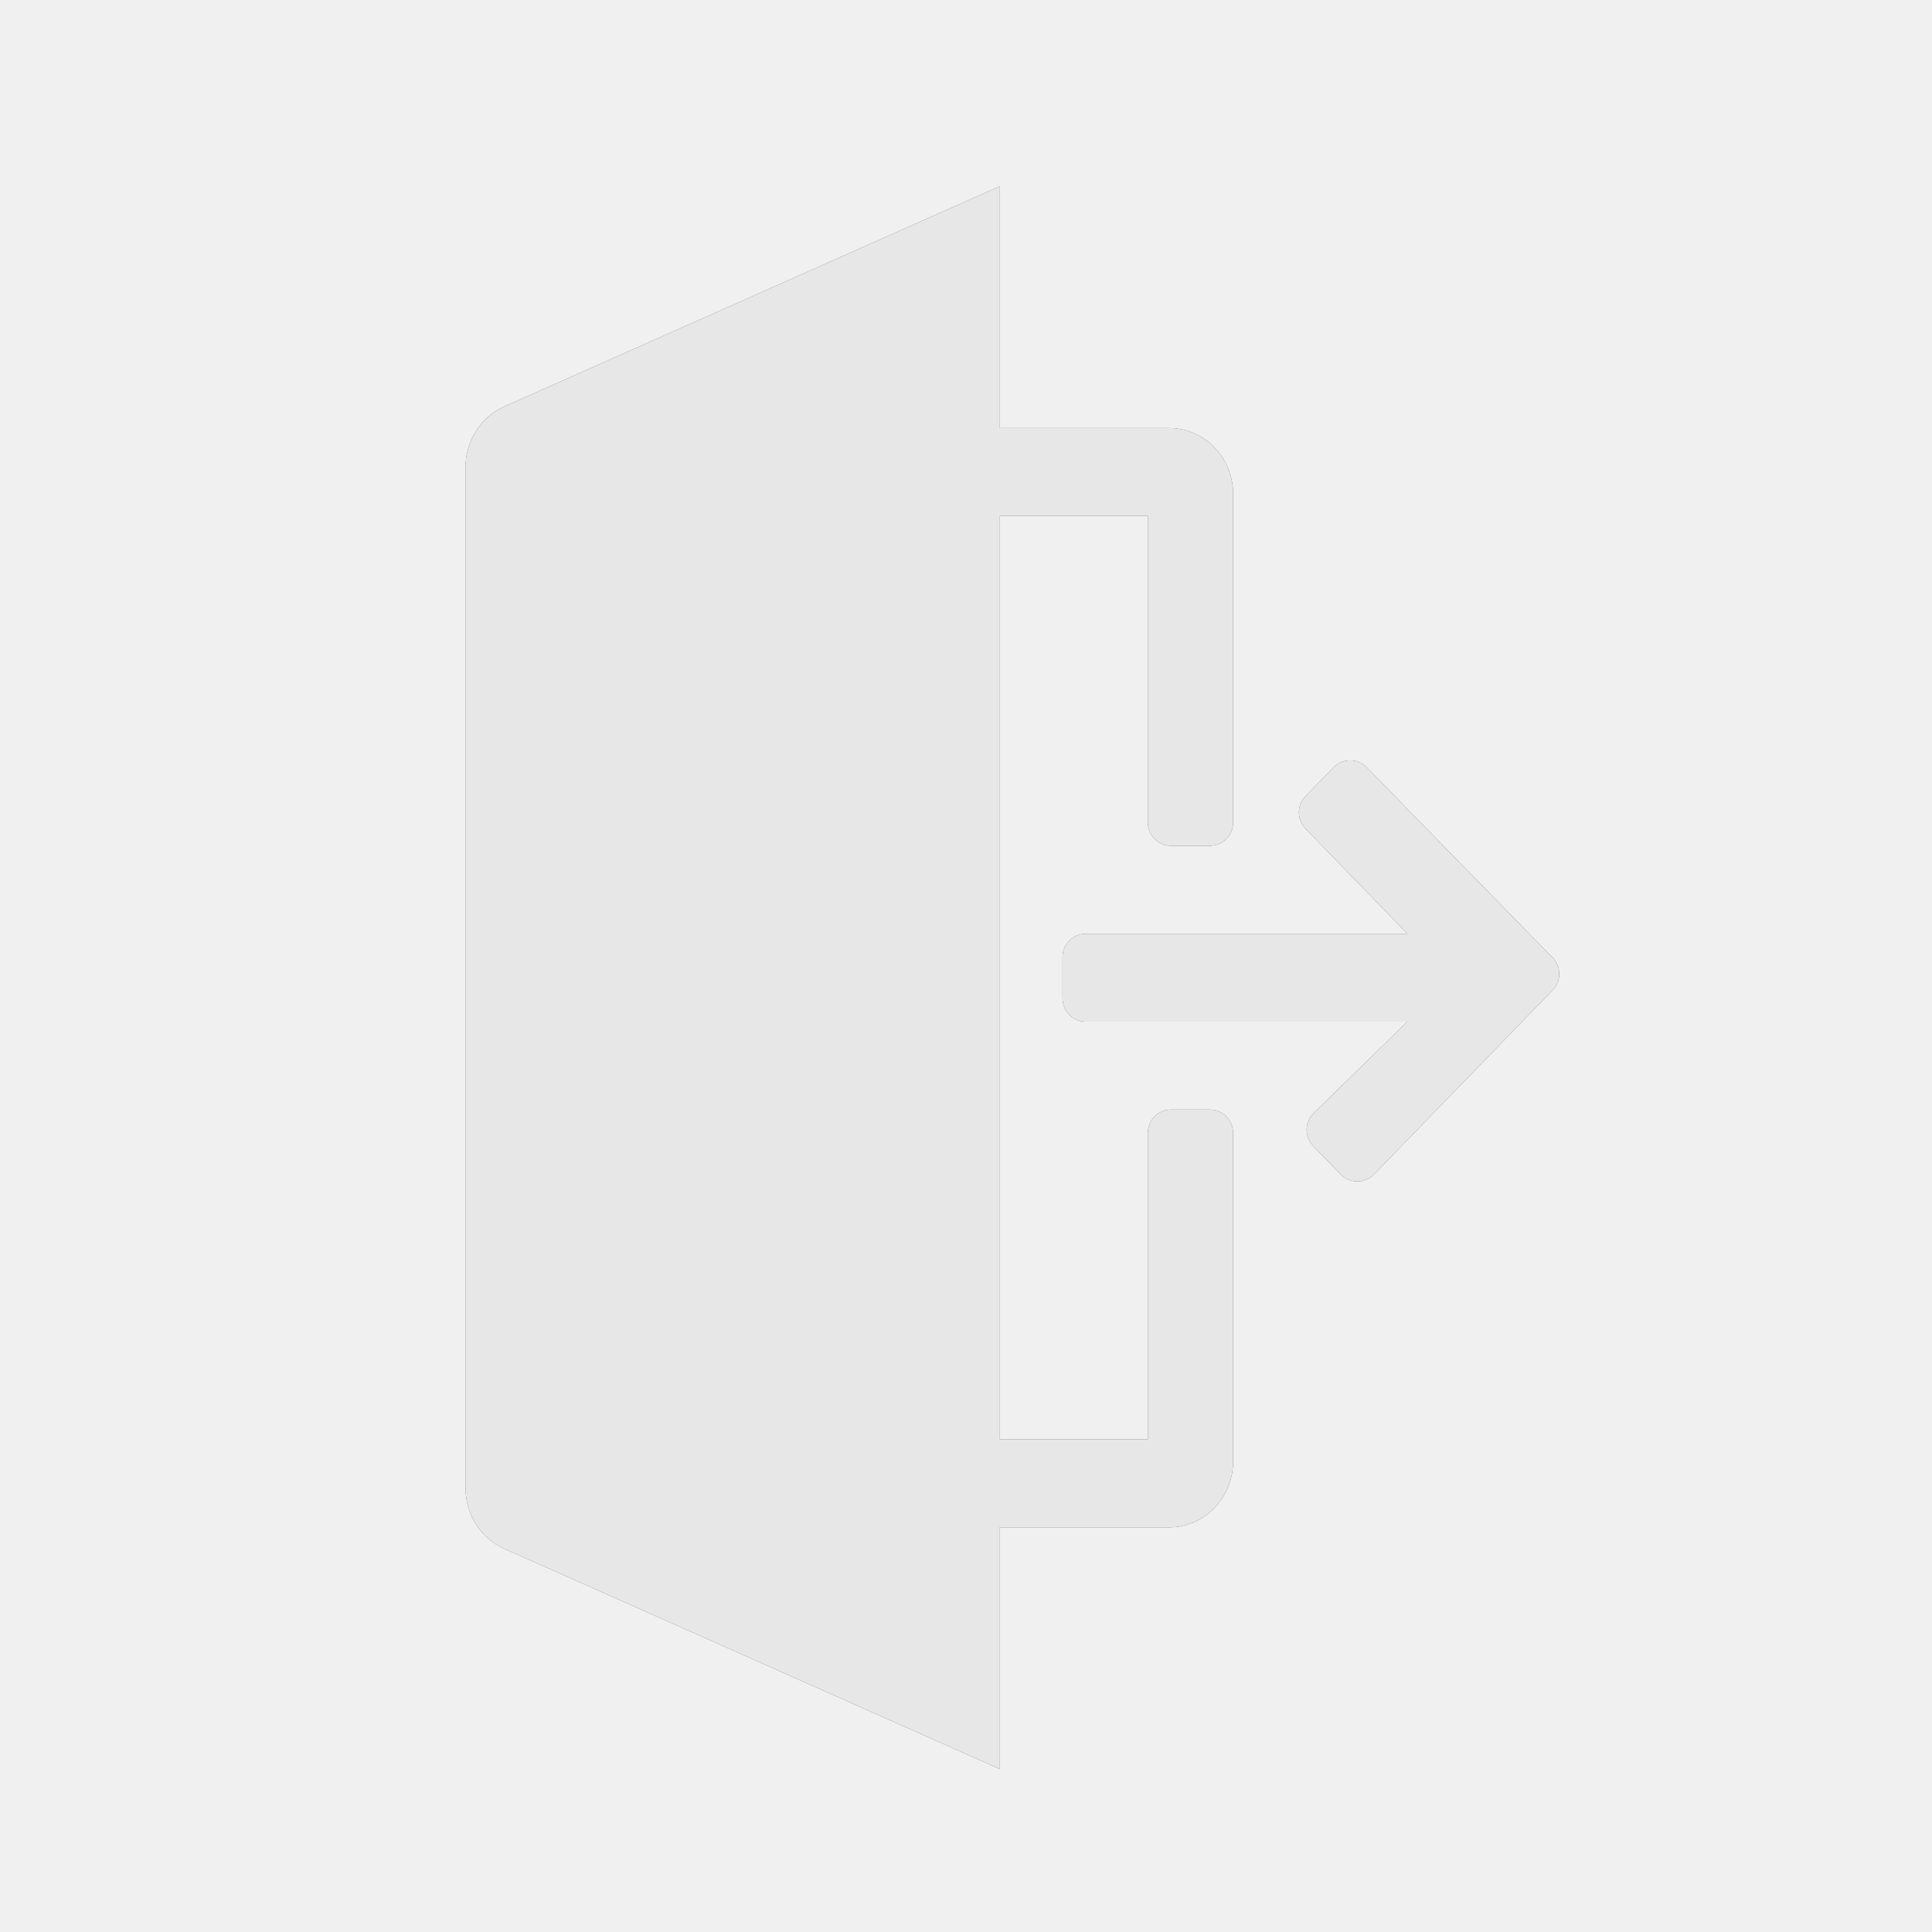
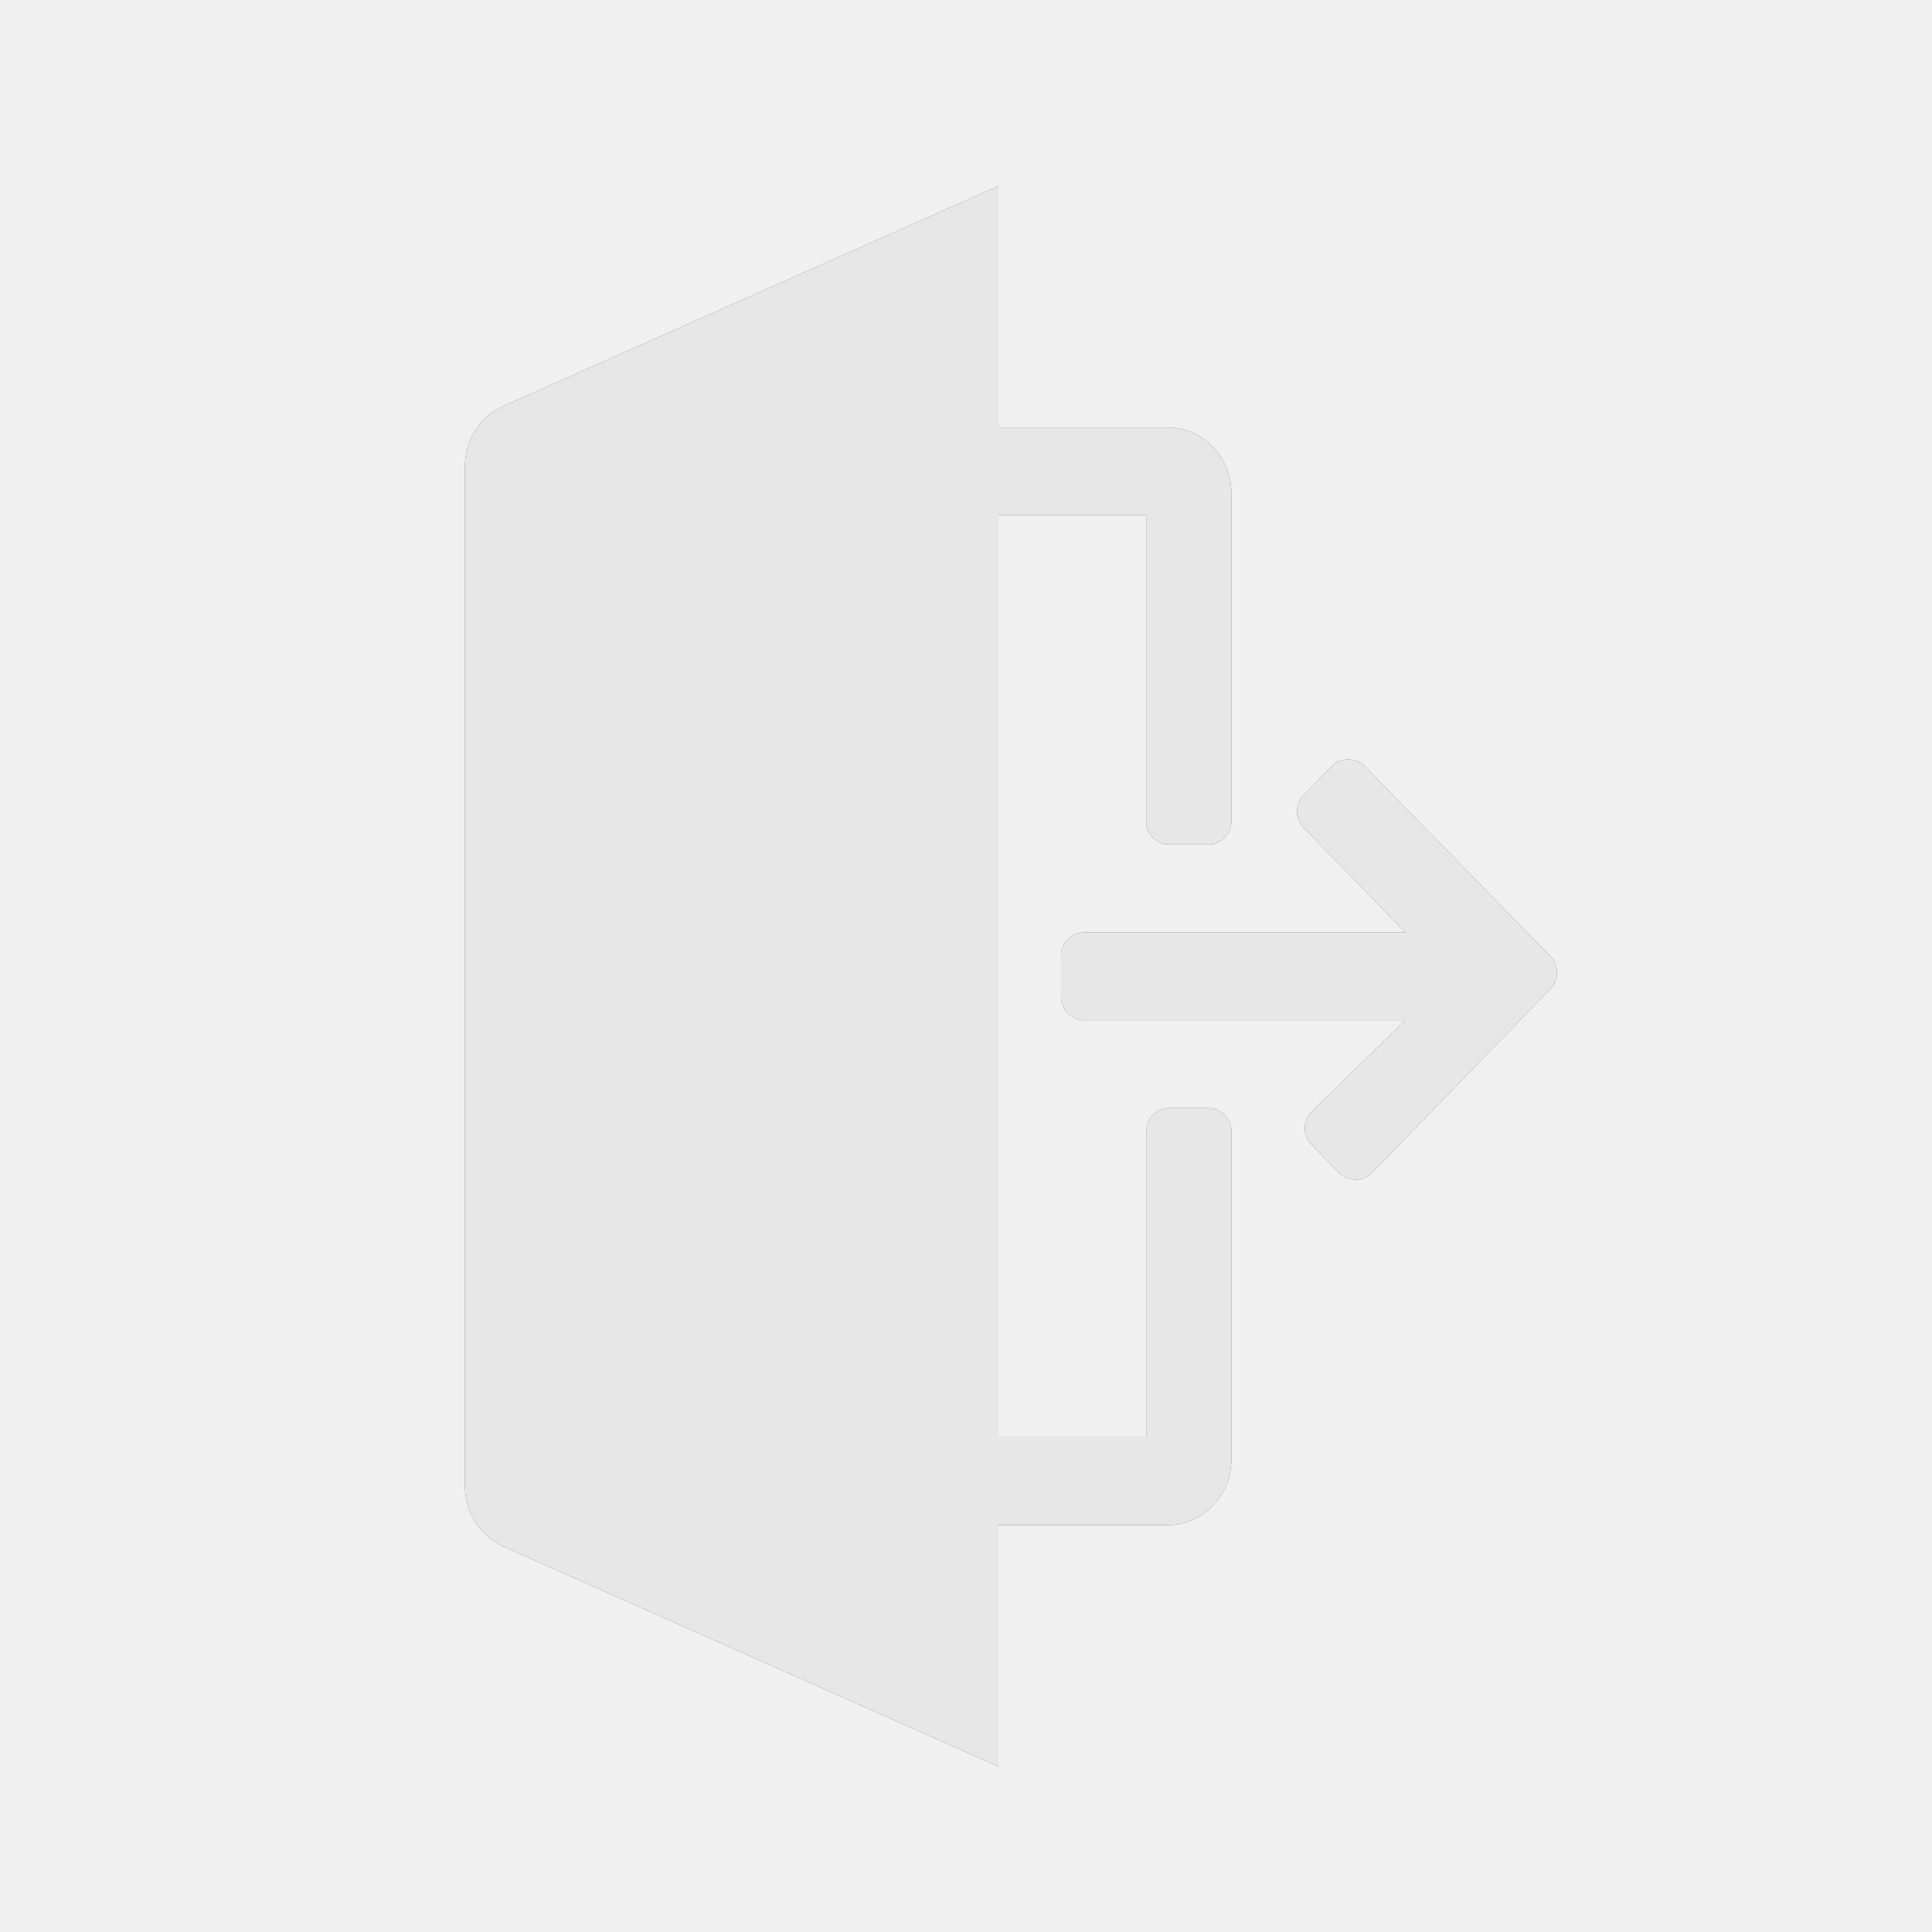
- <svg xmlns="http://www.w3.org/2000/svg" xmlns:xlink="http://www.w3.org/1999/xlink" width="83px" height="83px" viewBox="0 0 83 83" version="1.1">
+ <svg xmlns="http://www.w3.org/2000/svg" xmlns:xlink="http://www.w3.org/1999/xlink" width="128" height="128">
  <defs>
-     <path d="M22.955,68 L1.66,58.533 C0.653,58.085 4.26325641e-14,57.062 4.26325641e-14,55.931 L4.26325641e-14,12.069 C4.26325641e-14,10.938 0.653,9.915 1.66,9.467 L22.955,-4.26325641e-14 L22.955,10.389 L30.227,10.389 C31.745,10.389 32.975,11.658 32.975,13.223 L32.975,27.335 C32.975,27.887 32.528,28.335 31.975,28.335 L30.311,28.335 C29.759,28.335 29.311,27.887 29.311,27.335 L29.311,14.167 L22.955,14.167 L22.955,53.836 L29.311,53.836 L29.311,40.668 C29.311,40.116 29.759,39.668 30.311,39.668 L31.975,39.668 C32.528,39.668 32.975,40.116 32.975,40.668 L32.975,54.78 C32.975,56.345 31.745,57.614 30.227,57.614 L22.955,57.614 L22.955,68 Z M40.46,35.891 L26.647,35.891 C26.095,35.891 25.647,35.443 25.647,34.891 L25.647,33.113 C25.647,32.56 26.095,32.113 26.647,32.113 L40.46,32.113 L36.084,27.6 C35.708,27.212 35.708,26.596 36.084,26.208 L37.284,24.97 C37.669,24.574 38.302,24.564 38.698,24.949 C38.705,24.955 38.711,24.961 38.718,24.968 L46.702,33.143 C47.08,33.531 47.081,34.149 46.704,34.538 L39.032,42.449 C38.647,42.846 38.014,42.855 37.618,42.471 C37.61,42.464 37.603,42.457 37.596,42.449 L36.417,41.233 C36.033,40.838 36.042,40.207 36.436,39.822 L40.46,35.891 Z" id="path-1" />
+     <path d="M35.35 104.72L2.557 90.14C1.005 89.45 0 87.875 0 86.133V18.587c0-1.742 1.005-3.317 2.556-4.007L35.351 0v16H46.55c2.337 0 4.232 1.953 4.232 4.363v21.732c0 .85-.69 1.54-1.54 1.54h-2.563c-.85 0-1.54-.69-1.54-1.54V21.818h-9.788v61.09h9.788V62.628c0-.85.69-1.54 1.54-1.54h2.563c.85 0 1.54.69 1.54 1.54v21.733c0 2.41-1.895 4.363-4.232 4.363h-11.2v15.995zM62.31 55.271H41.037c-.85 0-1.54-.69-1.54-1.54v-2.738c0-.85.69-1.54 1.54-1.54h21.272l-6.74-6.949a1.54 1.54 0 0 1 0-2.144l1.849-1.906a1.54 1.54 0 0 1 2.207-.004l12.296 12.59a1.54 1.54 0 0 1 .003 2.149L60.11 65.372a1.54 1.54 0 0 1-2.211 0l-1.816-1.873a1.54 1.54 0 0 1 .03-2.173l6.197-6.055z" id="a" />
  </defs>
-   <g id="icons/logout" stroke="none" stroke-width="1" fill="none" fill-rule="evenodd">
-     <g id="color" transform="translate(20, 8)">
-       <mask id="mask-2" fill="white">
-         <use xlink:href="#path-1" />
-       </mask>
-       <use id="Mask" fill="#4A4A4A" fill-rule="nonzero" xlink:href="#path-1" />
-       <g id="fills/light-grey" mask="url(#mask-2)" fill="#E7E7E7">
-         <g transform="translate(-17, -5)" id="Rectangle">
-           <rect x="0" y="0" width="77" height="78" />
-         </g>
-       </g>
+   <g transform="translate(30.8 12.32)" fill="none" fill-rule="evenodd">
+     <mask id="b" fill="#fff">
+       <use xlink:href="#a" />
+     </mask>
+     <use fill="#4A4A4A" fill-rule="nonzero" xlink:href="#a" />
+     <g mask="url(#b)" fill="#E7E7E7">
+       <path d="M-30.8-12.32H97.221v128.021H-30.8z" />
    </g>
  </g>
</svg>
